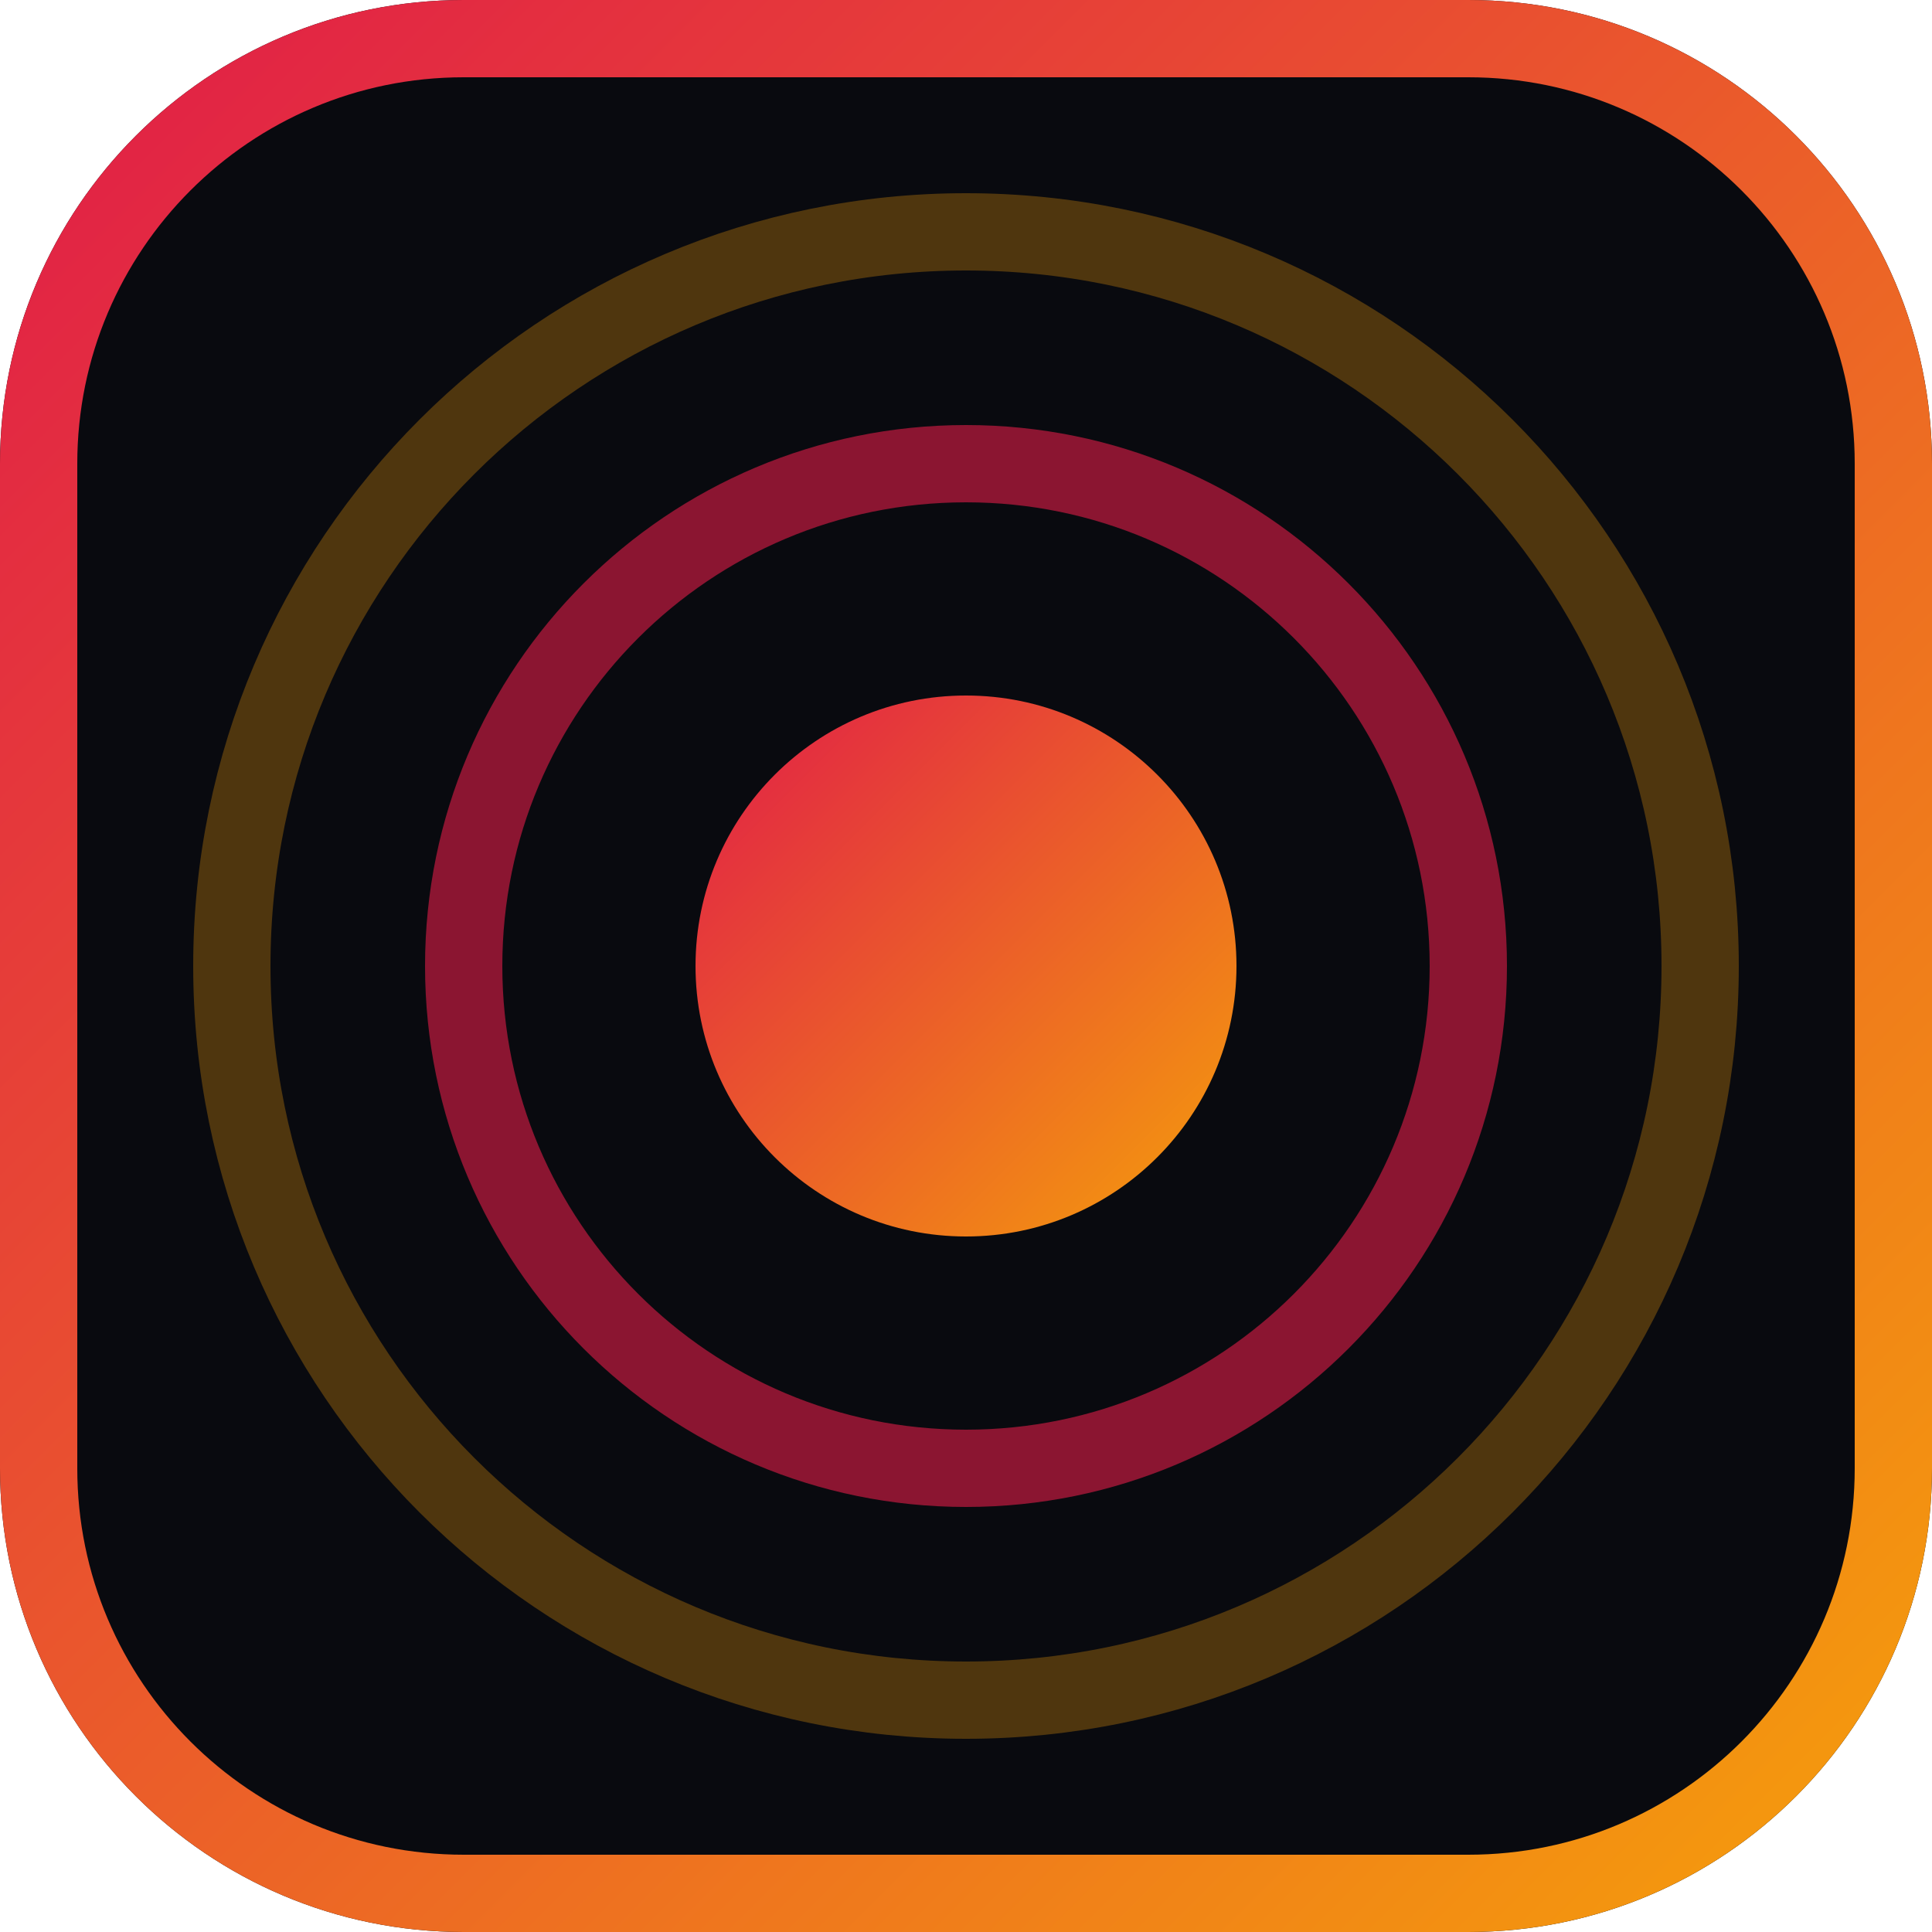
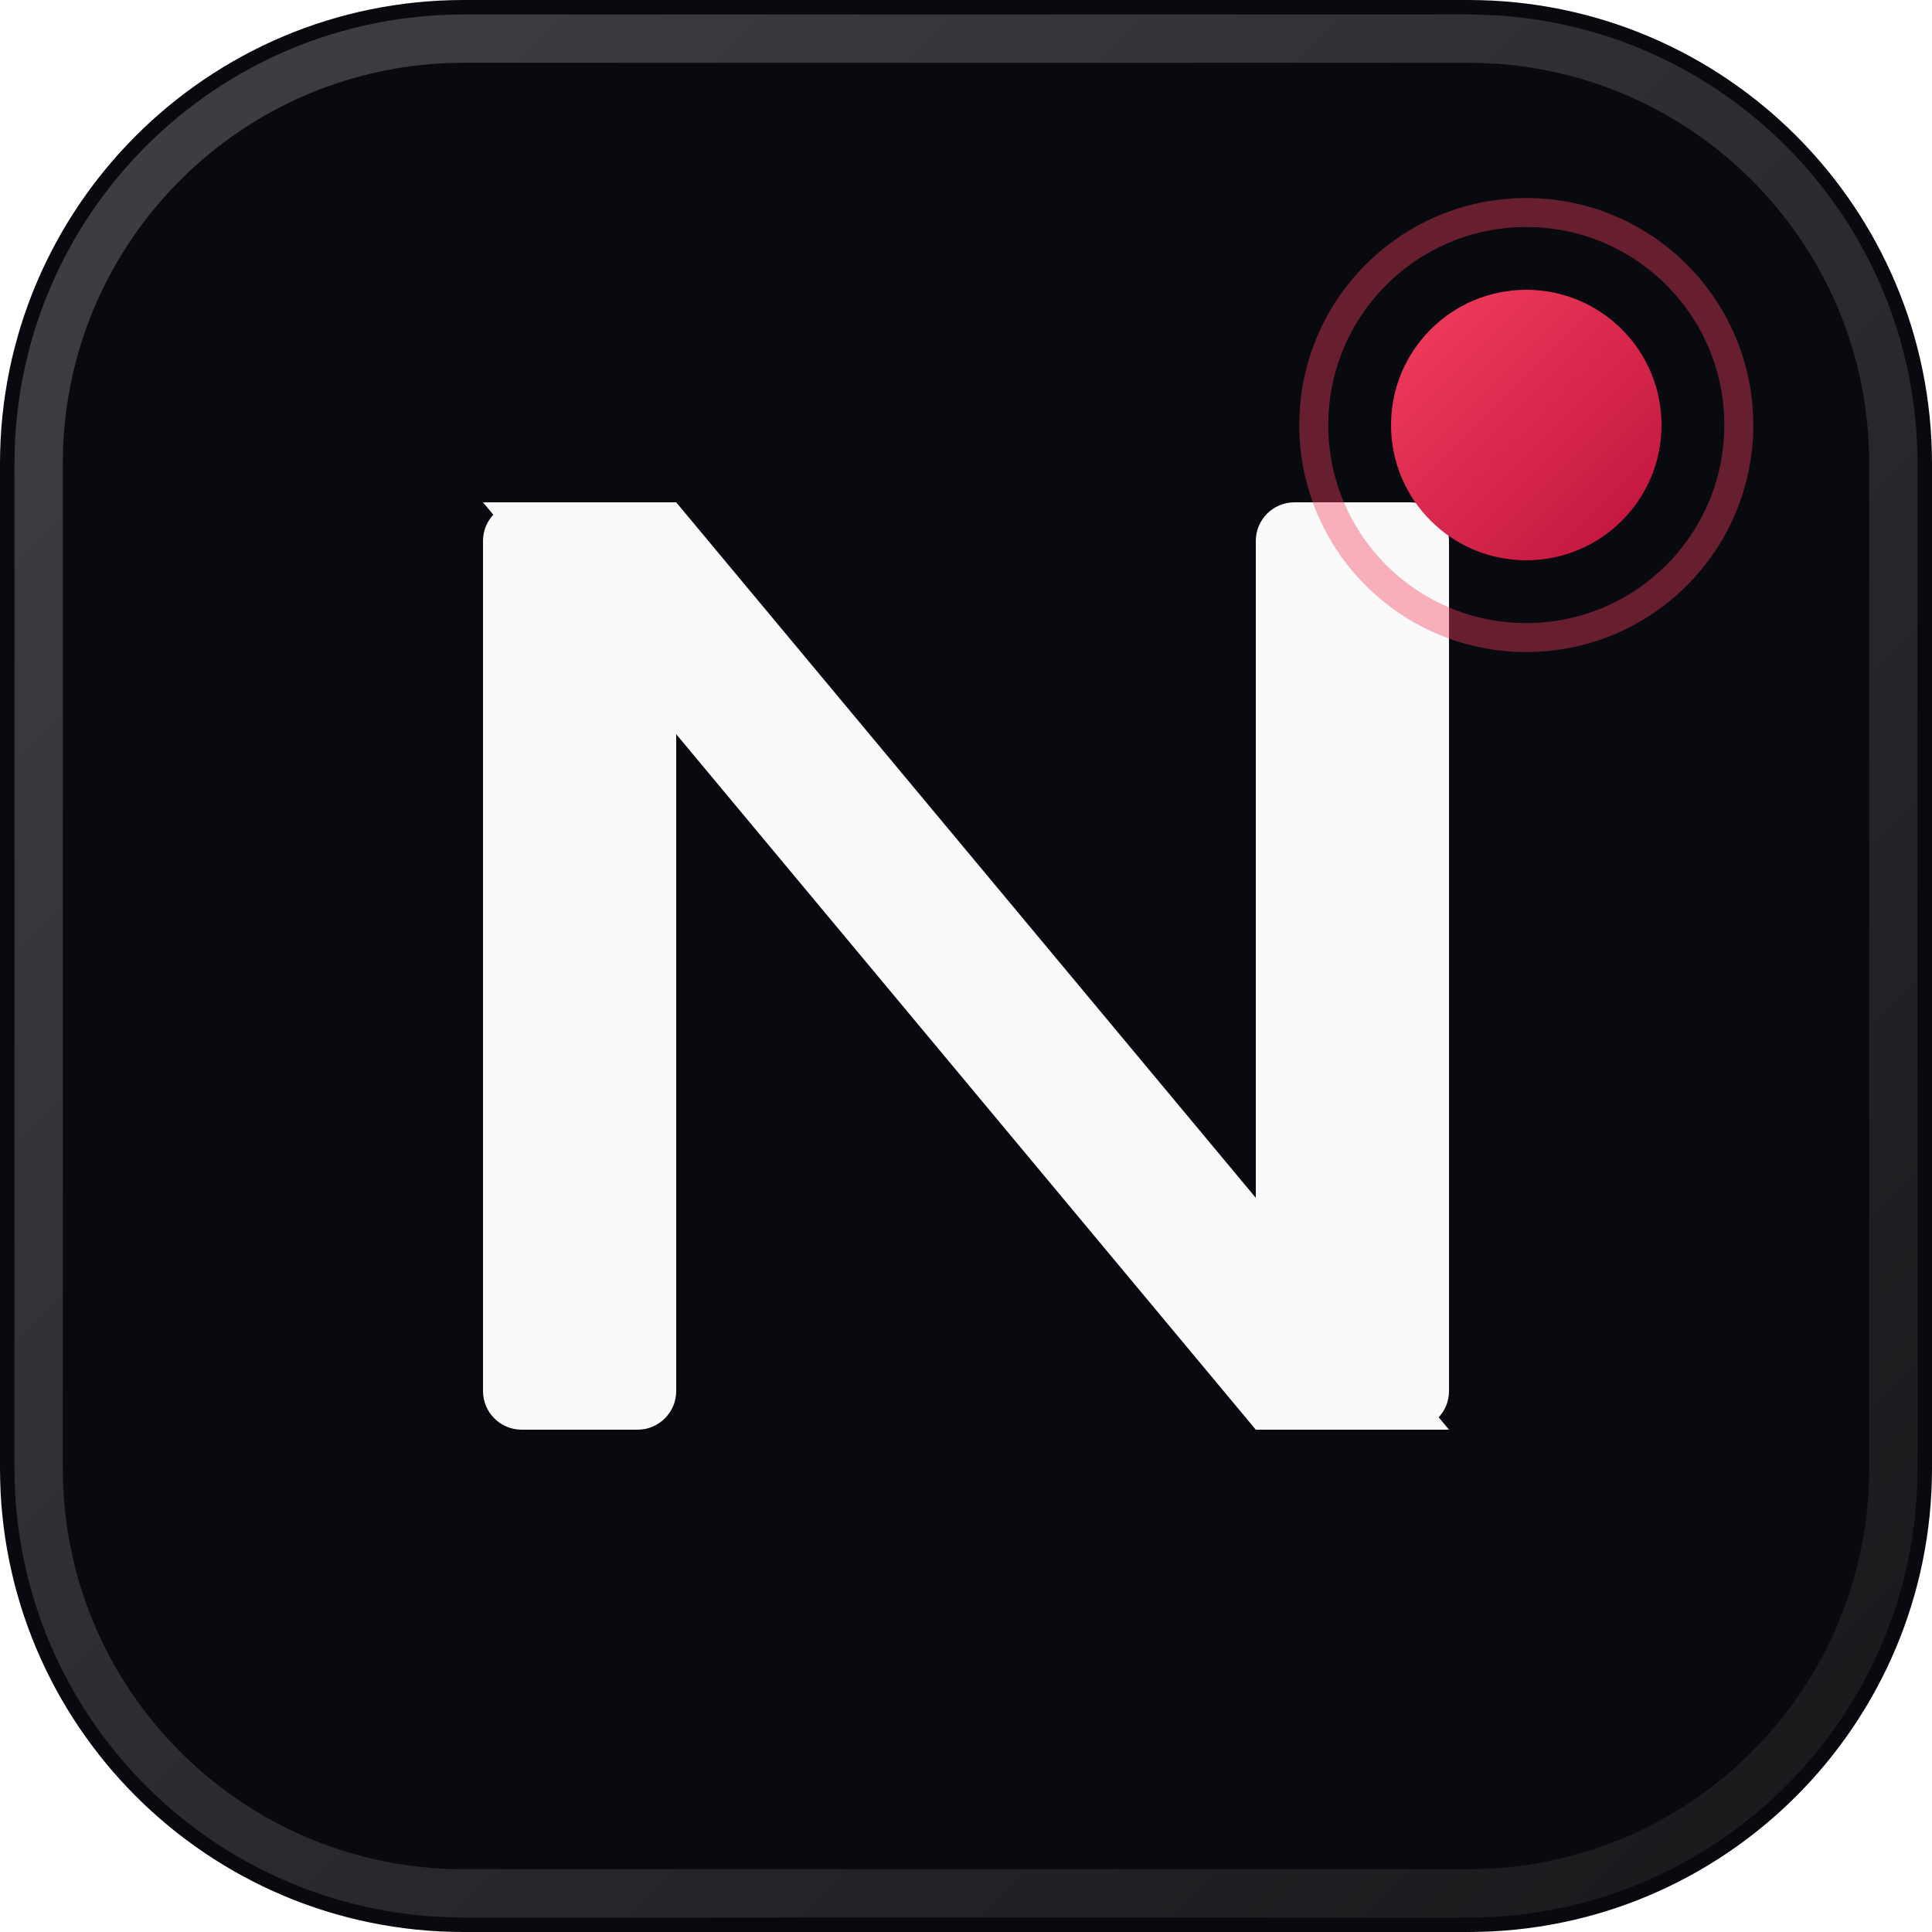
<svg xmlns="http://www.w3.org/2000/svg" viewBox="0 0 100 100">
  <defs>
-     <linearGradient id="g" x1="0%" y1="0%" x2="100%" y2="100%">
-       <stop offset="0%" stop-color="#E11D48" />
-       <stop offset="100%" stop-color="#F59E0B" />
+     <linearGradient id="redGrad" x1="0%" y1="0%" x2="100%" y2="100%">
+       <stop offset="0%" stop-color="#F43F5E" />
+       <stop offset="100%" stop-color="#BE123C" />
+     </linearGradient>
+     <linearGradient id="borderGrad" x1="0%" y1="0%" x2="100%" y2="100%">
+       <stop offset="0%" stop-color="#3f3f46" />
+       <stop offset="100%" stop-color="#18181b" />
    </linearGradient>
  </defs>
  <rect width="100" height="100" rx="24" fill="#090a0f" />
-   <rect x="2" y="2" width="96" height="96" rx="22" fill="none" stroke="url(#g)" stroke-width="4" />
-   <circle cx="50" cy="50" r="14" fill="url(#g)" />
-   <circle cx="50" cy="50" r="26" fill="none" stroke="#E11D48" stroke-width="4" opacity="0.6" />
-   <circle cx="50" cy="50" r="38" fill="none" stroke="#F59E0B" stroke-width="4" opacity="0.3" />
+   <rect x="2" y="2" width="96" height="96" rx="22" fill="none" stroke="url(#borderGrad)" stroke-width="2.5" />
+   <rect x="25" y="26" width="10" height="48" rx="2" fill="#FAFAFA" />
+   <path d="M25 26 L65 74 L75 74 L35 26 Z" fill="#FAFAFA" />
+   <rect x="65" y="26" width="10" height="48" rx="2" fill="#FAFAFA" />
+   <circle cx="79" cy="22" r="7" fill="url(#redGrad)" />
+   <circle cx="79" cy="22" r="11" fill="none" stroke="#F43F5E" stroke-width="1.5" opacity="0.4" />
</svg>
